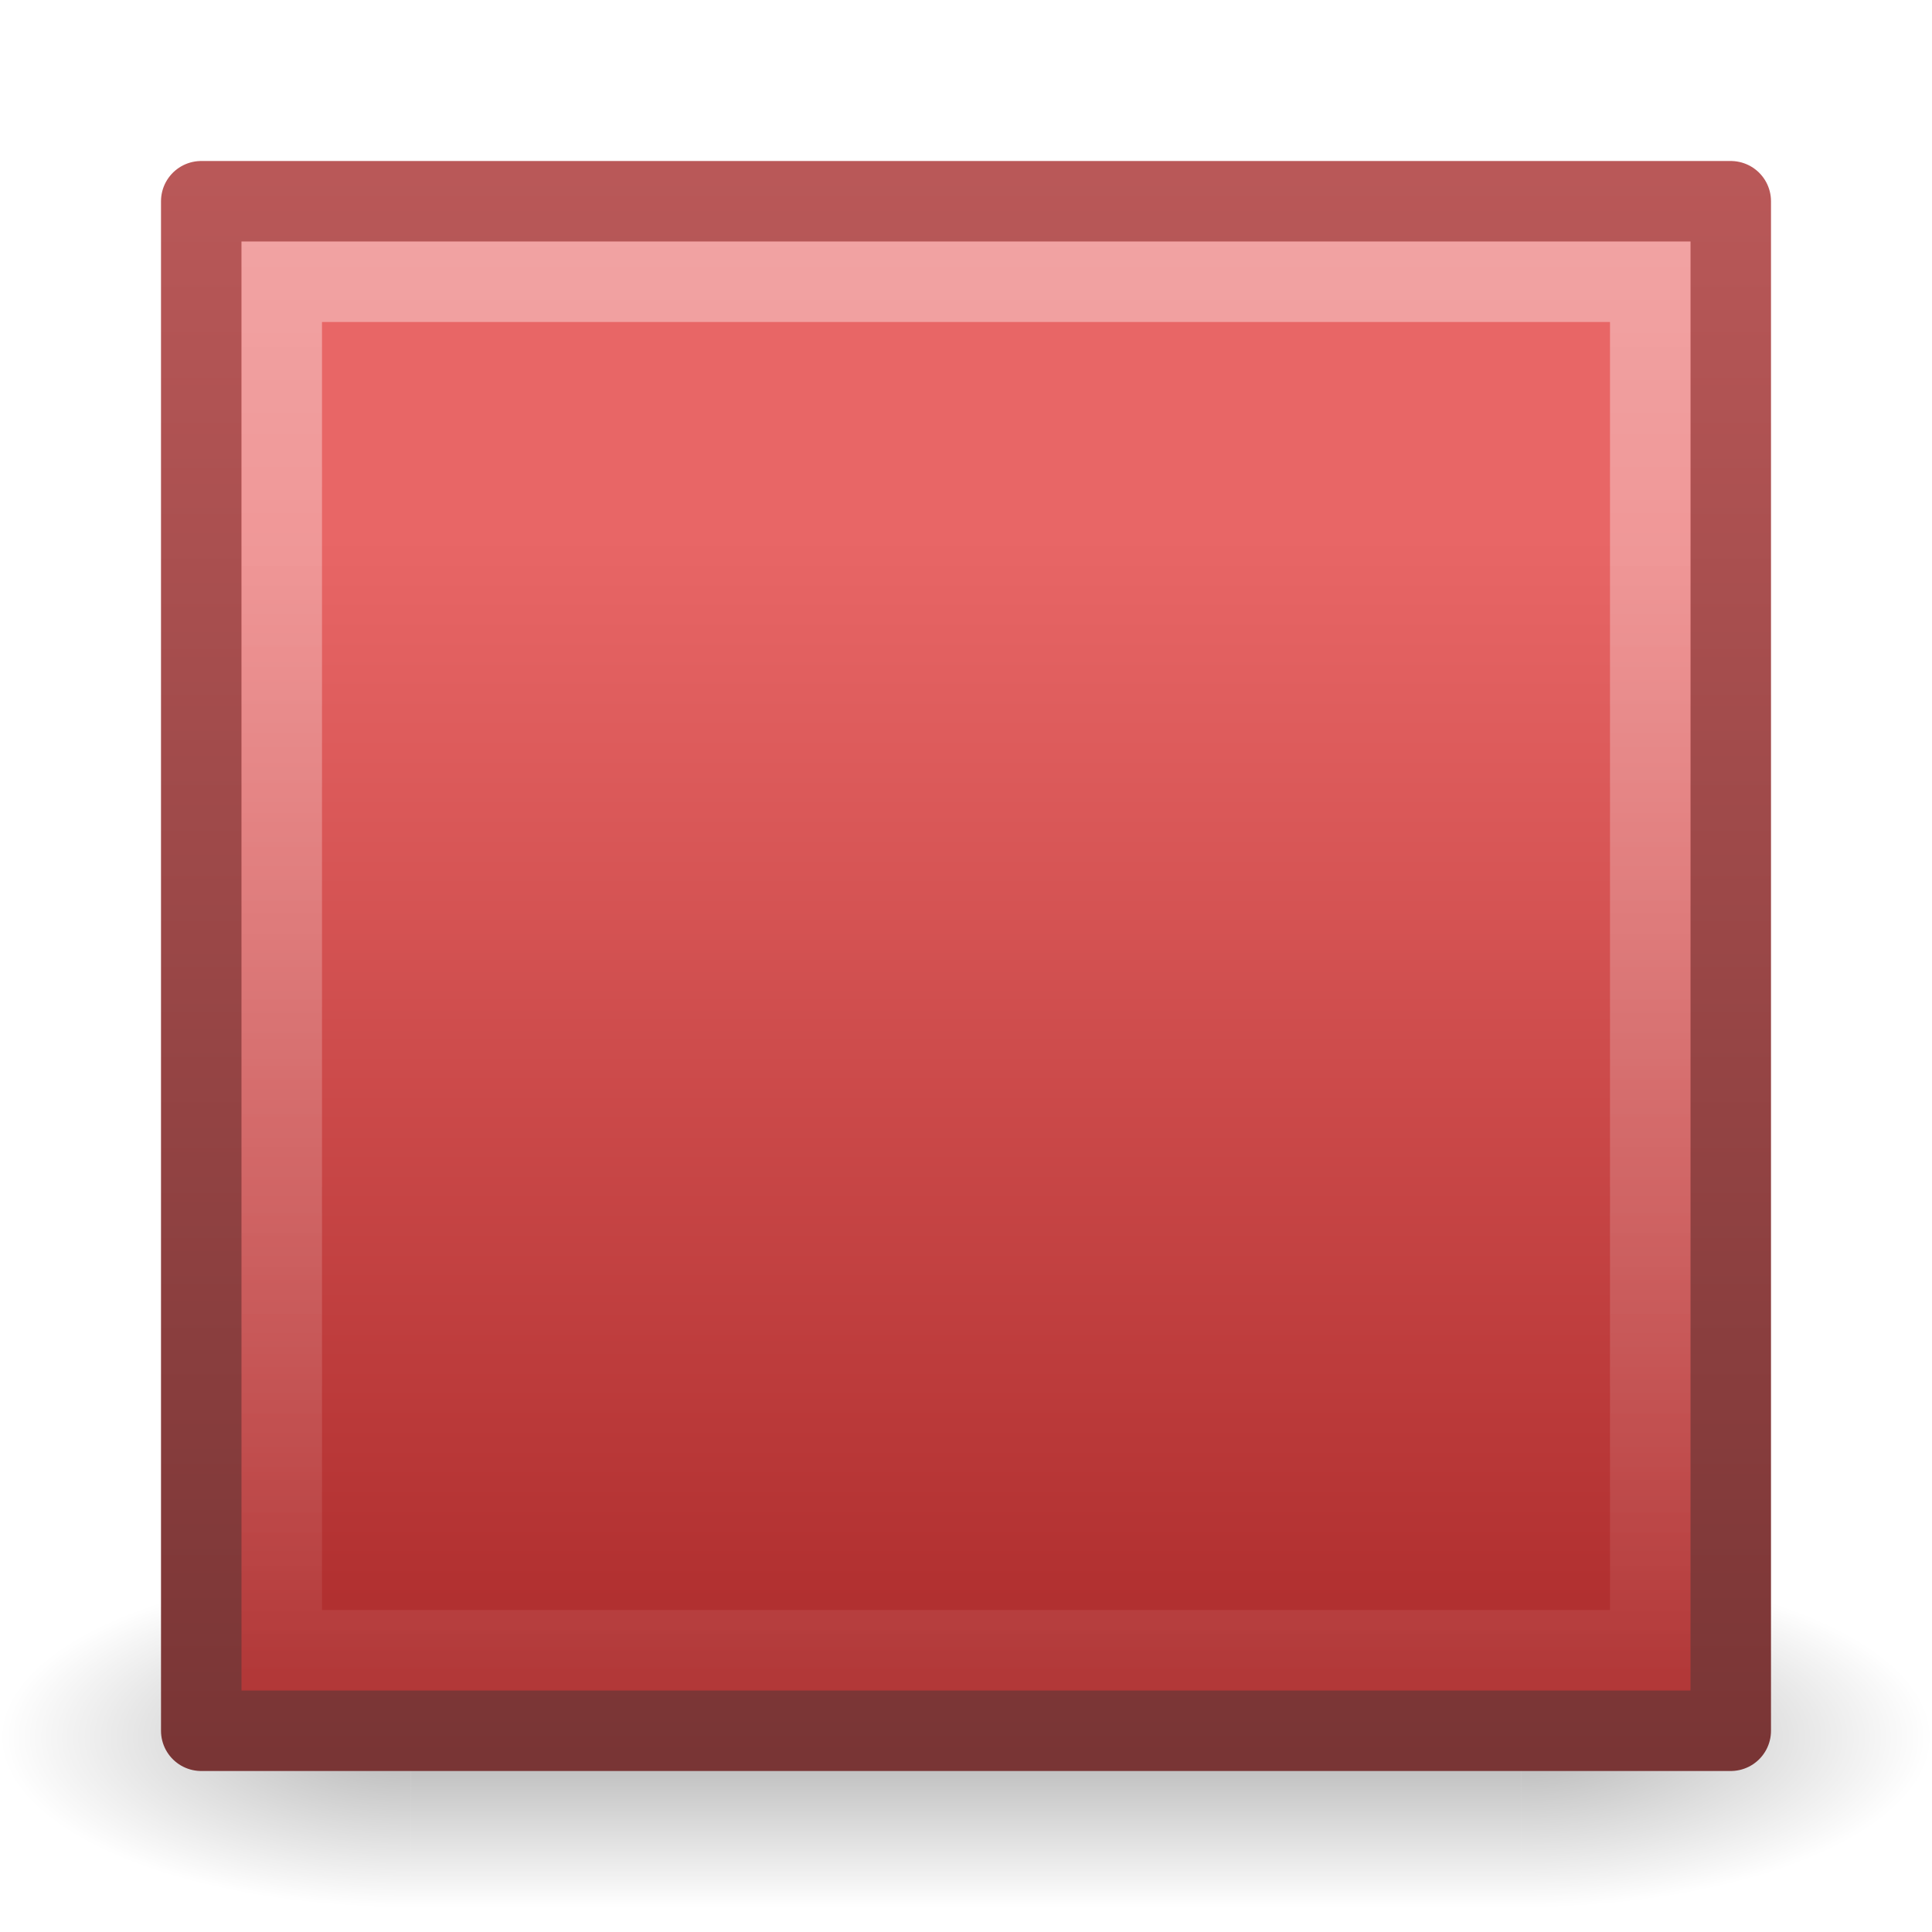
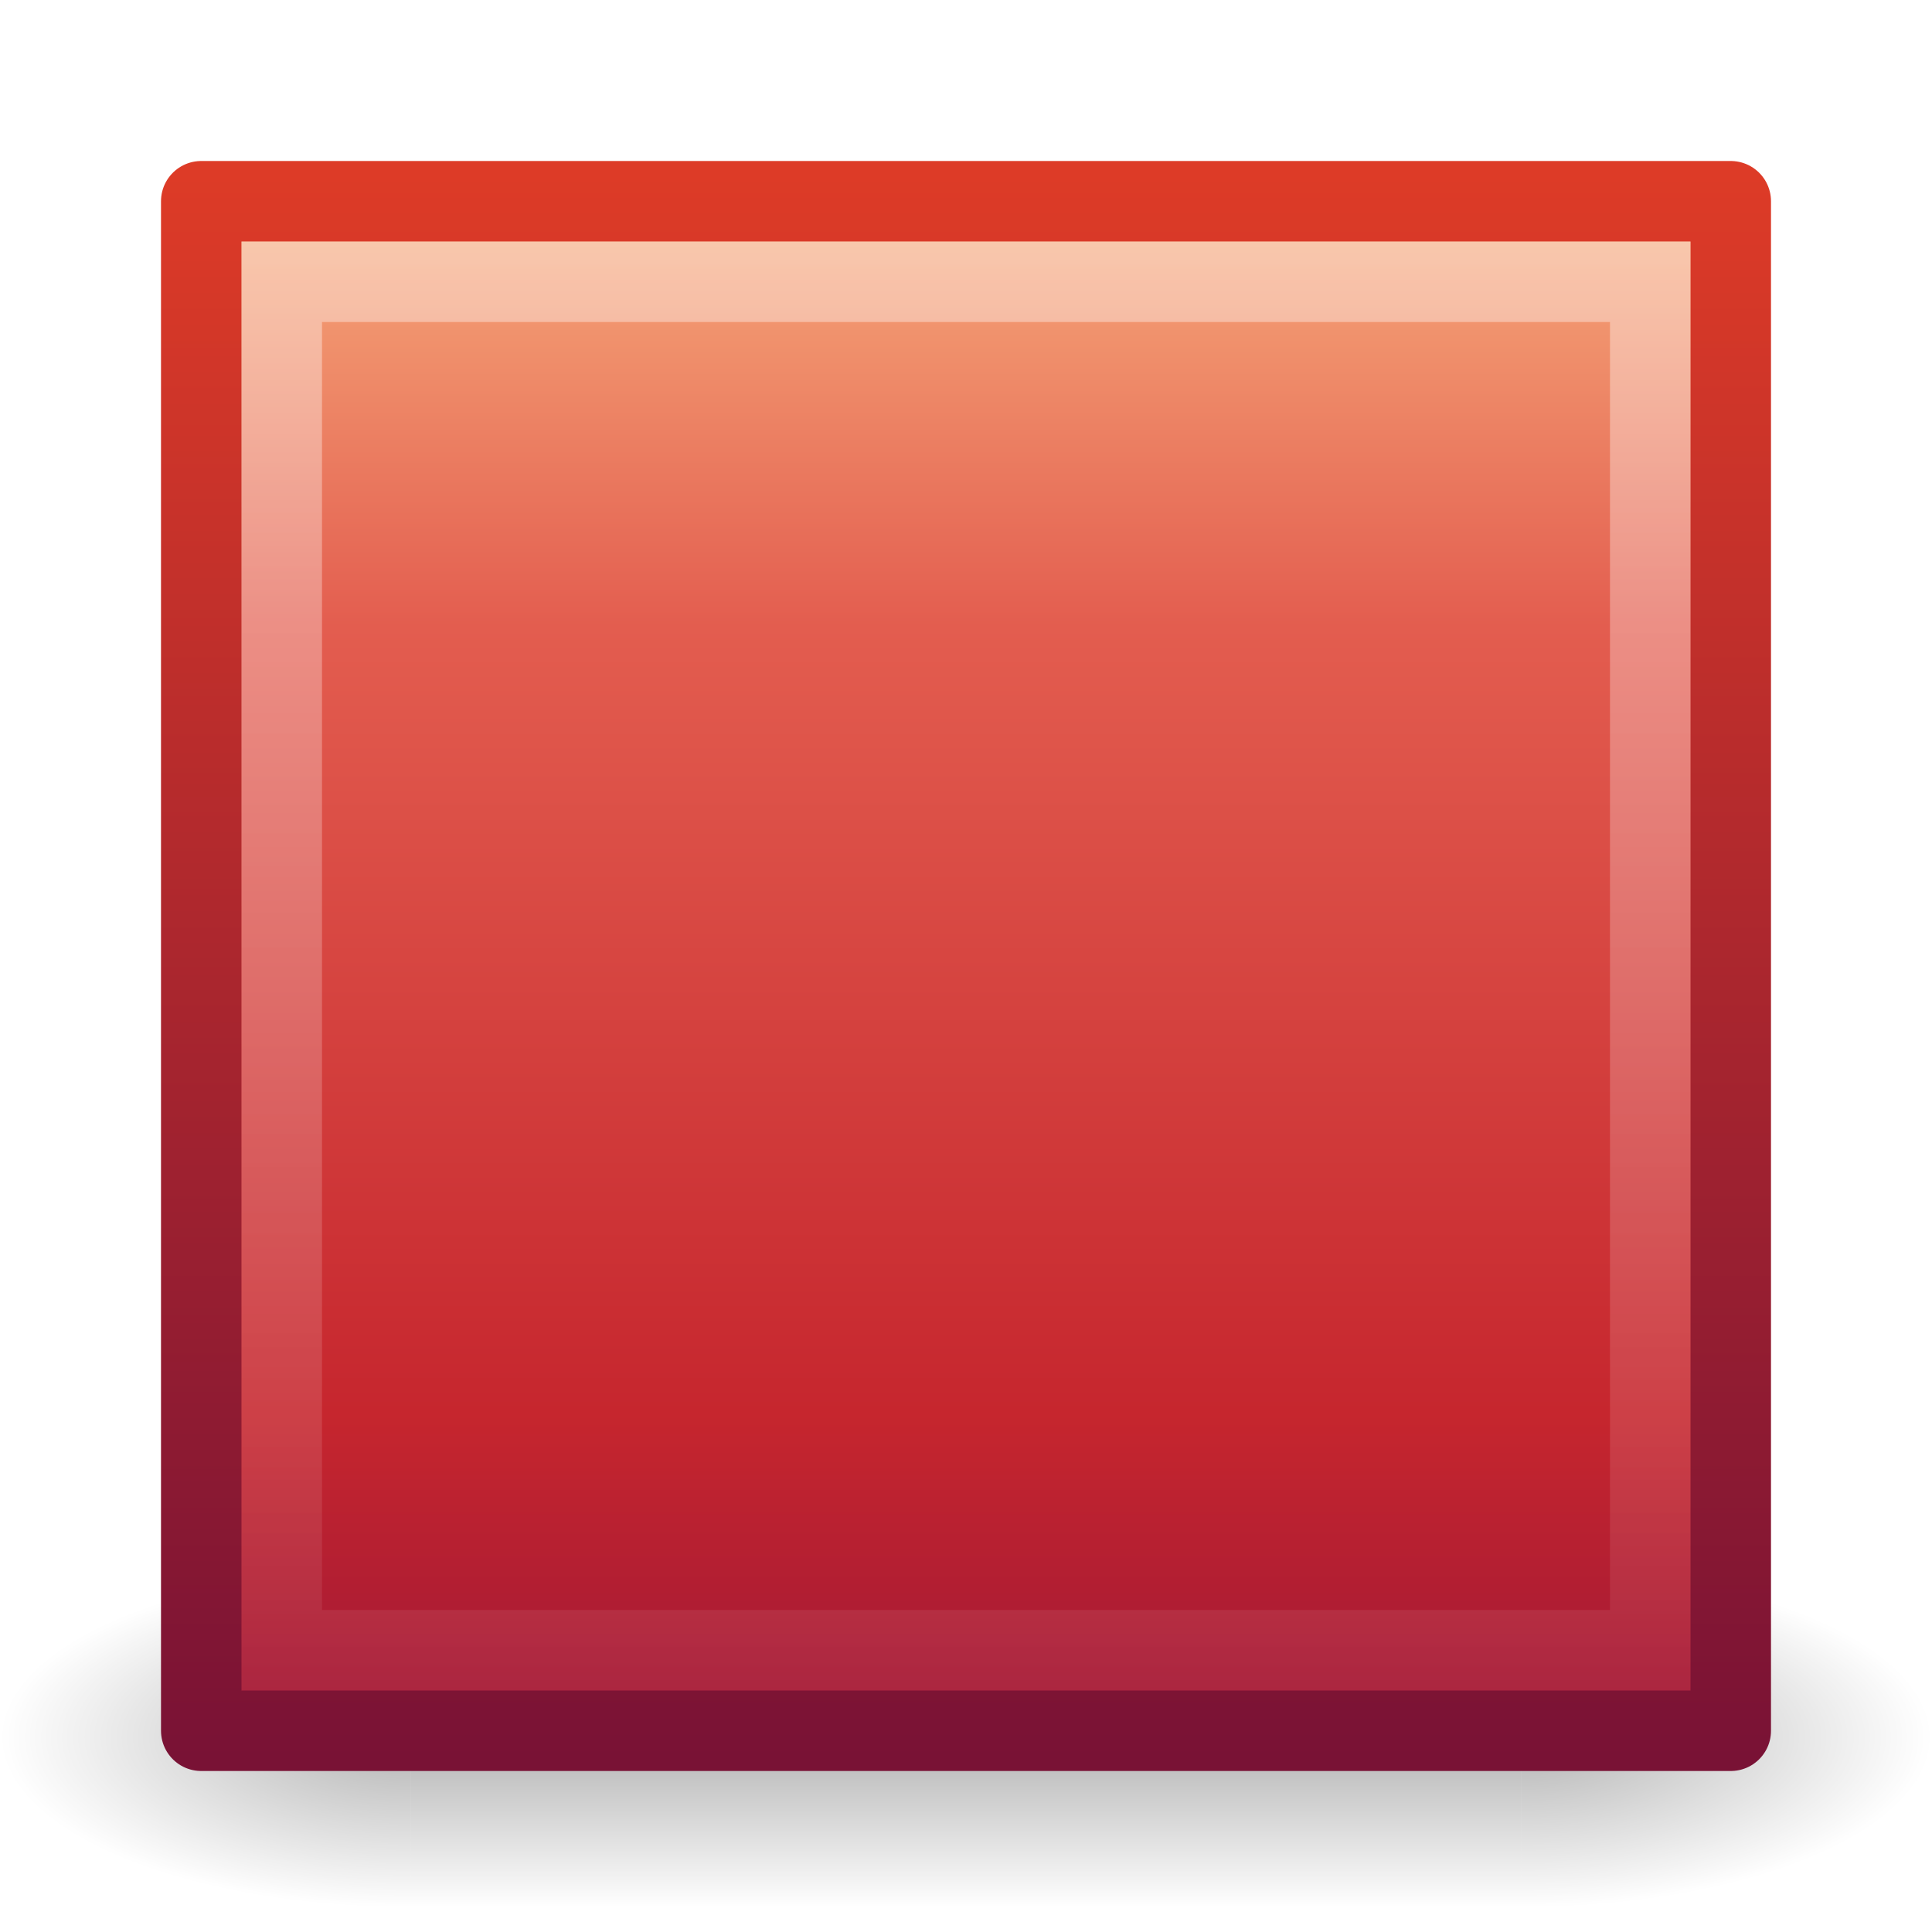
- <svg xmlns="http://www.w3.org/2000/svg" xmlns:xlink="http://www.w3.org/1999/xlink" width="24" height="24" id="svg2466" version="1.0">
-   <defs id="defs2468">
+ <svg xmlns="http://www.w3.org/2000/svg" xmlns:xlink="http://www.w3.org/1999/xlink" version="1.0" width="24" height="24" id="svg2471">
+   <defs id="defs2473">
    <linearGradient id="linearGradient2804">
-       <stop id="stop2806" offset="0" style="stop-color:black;stop-opacity:0;" />
-       <stop style="stop-color:black;stop-opacity:1;" offset="0.5" id="stop2812" />
-       <stop id="stop2808" offset="1" style="stop-color:black;stop-opacity:0;" />
+       <stop id="stop2806" style="stop-color:#000000;stop-opacity:0" offset="0" />
+       <stop id="stop2812" style="stop-color:#000000;stop-opacity:1" offset="0.5" />
+       <stop id="stop2808" style="stop-color:#000000;stop-opacity:0" offset="1" />
    </linearGradient>
-     <linearGradient xlink:href="#linearGradient2804" id="linearGradient2492" gradientUnits="userSpaceOnUse" x1="21.875" y1="48.001" x2="21.875" y2="40" />
-     <radialGradient xlink:href="#linearGradient2781" id="radialGradient2490" gradientUnits="userSpaceOnUse" gradientTransform="matrix(2,0,0,0.8,36,8.8)" cx="1" cy="44" fx="1" fy="44" r="5" />
+     <linearGradient x1="21.875" y1="48.001" x2="21.875" y2="40" id="linearGradient2492" xlink:href="#linearGradient2804" gradientUnits="userSpaceOnUse" />
+     <radialGradient cx="1" cy="44" r="5" fx="1" fy="44" id="radialGradient2490" xlink:href="#linearGradient2781" gradientUnits="userSpaceOnUse" gradientTransform="matrix(2,0,0,0.8,36,8.8)" />
    <linearGradient id="linearGradient2781">
-       <stop id="stop2783" offset="0" style="stop-color:black;stop-opacity:1;" />
-       <stop id="stop2785" offset="1" style="stop-color:black;stop-opacity:0;" />
+       <stop id="stop2783" style="stop-color:#000000;stop-opacity:1" offset="0" />
+       <stop id="stop2785" style="stop-color:#000000;stop-opacity:0" offset="1" />
    </linearGradient>
-     <radialGradient xlink:href="#linearGradient2781" id="radialGradient2488" gradientUnits="userSpaceOnUse" gradientTransform="matrix(2,0,0,0.8,-13,-79.2)" cx="1" cy="44" fx="1" fy="44" r="5" />
-     <linearGradient id="linearGradient3664">
-       <stop id="stop3666" offset="0" style="stop-color:#793535;stop-opacity:1;" />
-       <stop id="stop3668" offset="1" style="stop-color:#b95858;stop-opacity:1" />
+     <radialGradient cx="1" cy="44" r="5" fx="1" fy="44" id="radialGradient2488" xlink:href="#linearGradient2781" gradientUnits="userSpaceOnUse" gradientTransform="matrix(2,0,0,0.8,-13,-79.2)" />
+     <linearGradient id="linearGradient2490">
+       <stop id="stop2492" style="stop-color:#791235;stop-opacity:1" offset="0" />
+       <stop id="stop2494" style="stop-color:#dd3b27;stop-opacity:1" offset="1" />
    </linearGradient>
-     <linearGradient xlink:href="#linearGradient3664" id="linearGradient2506" gradientUnits="userSpaceOnUse" gradientTransform="matrix(0.4443902,0,0,0.4513337,23.50654,2.253257)" x1="-33.651" y1="43.42" x2="-33.651" y2="-0.203" />
-     <linearGradient id="linearGradient3680">
-       <stop id="stop3682" offset="0" style="stop-color:#e86666;stop-opacity:1;" />
-       <stop id="stop3684" offset="1" style="stop-color:#ab2a2a;stop-opacity:1;" />
+     <linearGradient x1="-33.651" y1="43.42" x2="-33.651" y2="-0.203" id="linearGradient2506" xlink:href="#linearGradient2490" gradientUnits="userSpaceOnUse" gradientTransform="matrix(0.4443902,0,0,0.4513337,23.50654,2.253257)" />
+     <linearGradient id="linearGradient2461">
+       <stop id="stop2463" style="stop-color:#f8b17e;stop-opacity:1" offset="0" />
+       <stop id="stop2465" style="stop-color:#e35d4f;stop-opacity:1" offset="0.262" />
+       <stop id="stop2467" style="stop-color:#c6262e;stop-opacity:1" offset="0.705" />
+       <stop id="stop2469" style="stop-color:#8a0e3b;stop-opacity:1" offset="1" />
    </linearGradient>
-     <linearGradient xlink:href="#linearGradient3680" id="linearGradient2504" gradientUnits="userSpaceOnUse" gradientTransform="matrix(0.4443902,0,0,0.4513337,23.34068,1.927016)" x1="-23.014" y1="10.49" x2="-23.014" y2="43.035" />
+     <linearGradient x1="-23.014" y1="0.16" x2="-23.014" y2="49.071" id="linearGradient2504" xlink:href="#linearGradient2461" gradientUnits="userSpaceOnUse" gradientTransform="matrix(0.4443902,0,0,0.4513337,23.34068,1.927016)" />
    <linearGradient id="linearGradient2782">
-       <stop id="stop2784" offset="0" style="stop-color:white;stop-opacity:1;" />
-       <stop id="stop2786" offset="1" style="stop-color:white;stop-opacity:0;" />
+       <stop id="stop2784" style="stop-color:#ffffff;stop-opacity:1" offset="0" />
+       <stop id="stop2786" style="stop-color:#ffffff;stop-opacity:0" offset="1" />
    </linearGradient>
-     <linearGradient xlink:href="#linearGradient2782" id="linearGradient2501" gradientUnits="userSpaceOnUse" gradientTransform="matrix(0.4599411,0,0,0.4672425,23.91624,1.660206)" x1="-35.217" y1="2.375" x2="-35.217" y2="47.594" />
+     <linearGradient x1="-35.217" y1="2.375" x2="-35.217" y2="47.594" id="linearGradient2501" xlink:href="#linearGradient2782" gradientUnits="userSpaceOnUse" gradientTransform="matrix(0.4599411,0,0,0.4672425,23.91624,1.660206)" />
  </defs>
  <g id="layer1">
-     <g id="g2822" style="opacity:0.3" transform="matrix(0.5106383,0,0,0.5297346,-0.5106384,-1.727261)">
-       <rect transform="scale(-1,-1)" y="-48" x="-11" height="8" width="10" id="rect1892" style="opacity:1;fill:url(#radialGradient2488);fill-opacity:1;fill-rule:nonzero;stroke:none;stroke-width:1;stroke-linecap:square;stroke-linejoin:round;marker:none;marker-start:none;marker-mid:none;marker-end:none;stroke-miterlimit:4;stroke-dasharray:none;stroke-dashoffset:1.2;stroke-opacity:1;visibility:visible;display:inline;overflow:visible" />
-       <rect y="40" x="38" height="8" width="10" id="rect2789" style="opacity:1;fill:url(#radialGradient2490);fill-opacity:1;fill-rule:nonzero;stroke:none;stroke-width:1;stroke-linecap:square;stroke-linejoin:round;marker:none;marker-start:none;marker-mid:none;marker-end:none;stroke-miterlimit:4;stroke-dasharray:none;stroke-dashoffset:1.2;stroke-opacity:1;visibility:visible;display:inline;overflow:visible" />
-       <rect y="40" x="11" height="8" width="27" id="rect2793" style="opacity:1;fill:url(#linearGradient2492);fill-opacity:1;fill-rule:nonzero;stroke:none;stroke-width:1;stroke-linecap:square;stroke-linejoin:round;marker:none;marker-start:none;marker-mid:none;marker-end:none;stroke-miterlimit:4;stroke-dasharray:none;stroke-dashoffset:1.2;stroke-opacity:1;visibility:visible;display:inline;overflow:visible" />
+     <g transform="matrix(0.5106383,0,0,0.5297346,-0.5106384,-1.727261)" id="g2822" style="opacity:0.3">
+       <rect width="10" height="8" x="-11" y="-48" transform="scale(-1,-1)" id="rect1892" style="opacity:1;fill:url(#radialGradient2488);fill-opacity:1;fill-rule:nonzero;stroke:none;stroke-width:1;stroke-linecap:square;stroke-linejoin:round;marker:none;marker-start:none;marker-mid:none;marker-end:none;stroke-miterlimit:4;stroke-dasharray:none;stroke-dashoffset:1.2;stroke-opacity:1;visibility:visible;display:inline;overflow:visible" />
+       <rect width="10" height="8" x="38" y="40" id="rect2789" style="opacity:1;fill:url(#radialGradient2490);fill-opacity:1;fill-rule:nonzero;stroke:none;stroke-width:1;stroke-linecap:square;stroke-linejoin:round;marker:none;marker-start:none;marker-mid:none;marker-end:none;stroke-miterlimit:4;stroke-dasharray:none;stroke-dashoffset:1.2;stroke-opacity:1;visibility:visible;display:inline;overflow:visible" />
+       <rect width="27" height="8" x="11" y="40" id="rect2793" style="opacity:1;fill:url(#linearGradient2492);fill-opacity:1;fill-rule:nonzero;stroke:none;stroke-width:1;stroke-linecap:square;stroke-linejoin:round;marker:none;marker-start:none;marker-mid:none;marker-end:none;stroke-miterlimit:4;stroke-dasharray:none;stroke-dashoffset:1.2;stroke-opacity:1;visibility:visible;display:inline;overflow:visible" />
    </g>
-     <rect style="fill:url(#linearGradient2504);fill-opacity:1;stroke:url(#linearGradient2506);stroke-width:1;stroke-linecap:butt;stroke-linejoin:round;stroke-miterlimit:4;stroke-dasharray:none;stroke-dashoffset:0;stroke-opacity:1" id="rect3376" width="19" height="19" x="2.5" y="2.5" />
-     <rect style="opacity:0.4;fill:none;fill-opacity:1;stroke:url(#linearGradient2501);stroke-width:1;stroke-linecap:butt;stroke-linejoin:miter;stroke-miterlimit:4;stroke-dasharray:none;stroke-dashoffset:0;stroke-opacity:1" id="rect3404" width="17" height="17" x="3.5" y="3.5" />
+     <rect width="19" height="19" x="2.5" y="2.5" id="rect3376" style="fill:url(#linearGradient2504);fill-opacity:1;stroke:url(#linearGradient2506);stroke-width:1;stroke-linecap:butt;stroke-linejoin:round;stroke-miterlimit:4;stroke-dasharray:none;stroke-dashoffset:0;stroke-opacity:1" />
+     <rect width="17" height="17" x="3.5" y="3.5" id="rect3404" style="opacity:0.4;fill:none;fill-opacity:1;stroke:url(#linearGradient2501);stroke-width:1;stroke-linecap:butt;stroke-linejoin:miter;stroke-miterlimit:4;stroke-dasharray:none;stroke-dashoffset:0;stroke-opacity:1" />
  </g>
</svg>
